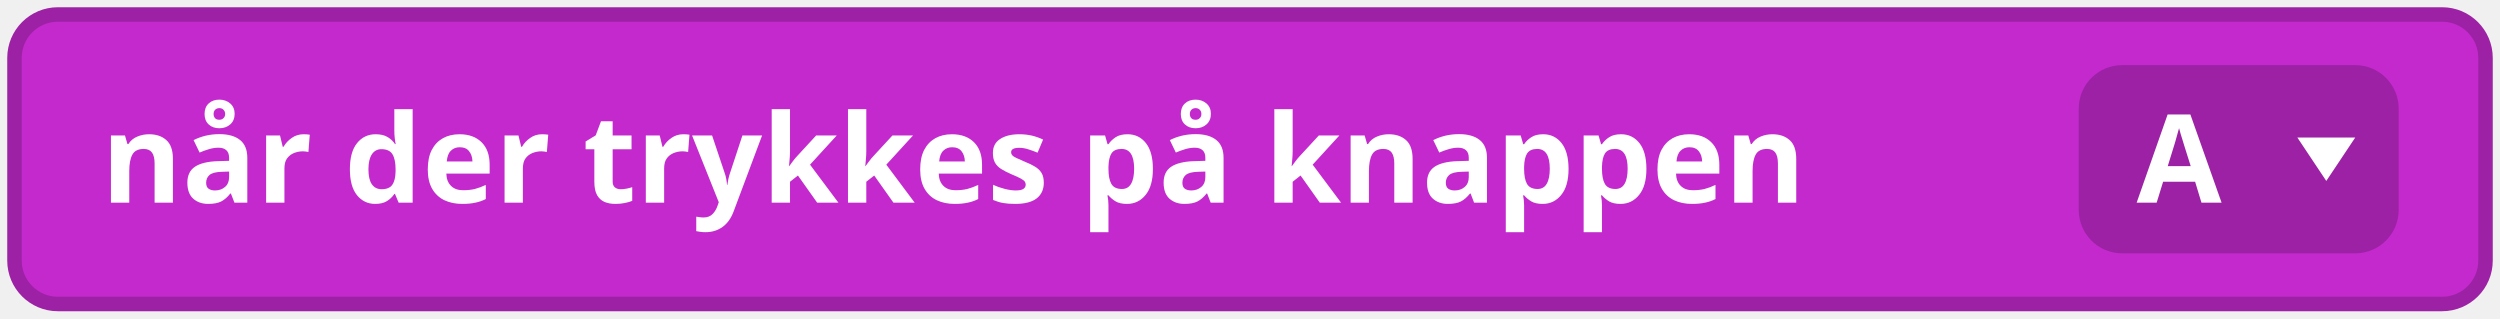
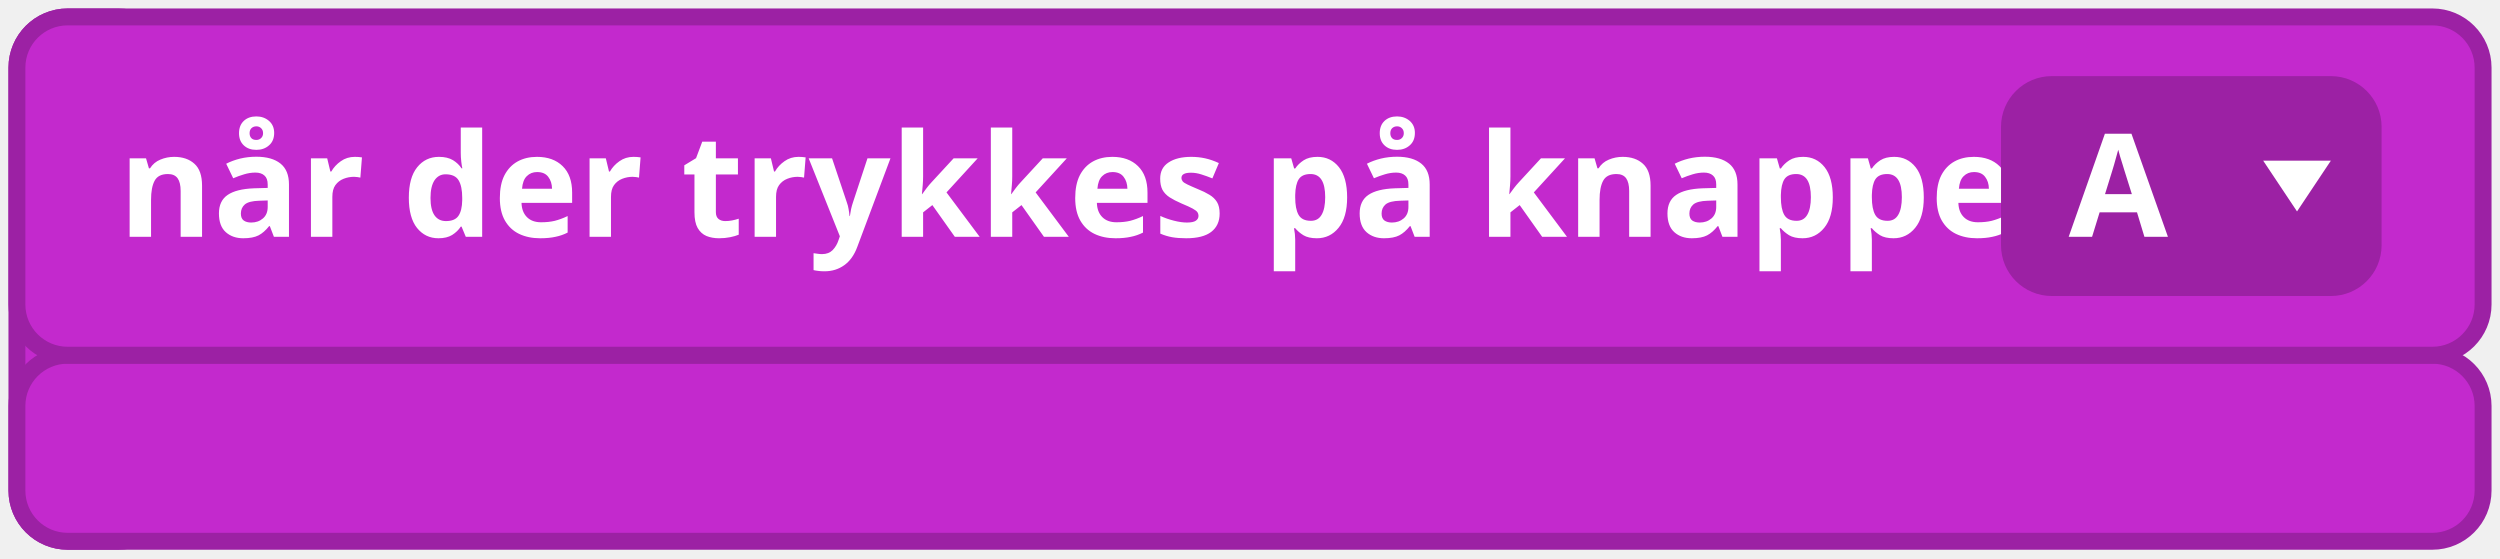
- <svg xmlns="http://www.w3.org/2000/svg" viewBox="0 0 345.4 44" width="345.4" height="44">
-   <rect x="2" y="2" width="341.4" height="40" rx="6" fill="#C329CD" stroke="#9C21A4" stroke-width="2" />
-   <text x="14" y="28" font-size="17" font-weight="700" fill="#fff" font-family="Trebuchet MS, Verdana, sans-serif" textLength="265.2" lengthAdjust="spacingAndGlyphs">når der trykkes på knappen</text>
-   <rect x="287.2" y="9" width="44.2" height="26" rx="6" fill="#9C21A4" />
-   <text x="295.2" y="28" font-size="17" font-weight="700" fill="#fff" font-family="Trebuchet MS, Verdana, sans-serif" textLength="10.2" lengthAdjust="spacingAndGlyphs">A</text>
-   <path d="M317.4 19 l8 0 l-4 6 z" fill="#fff" />
+ <svg xmlns="http://www.w3.org/2000/svg" viewBox="0 0 295.6 66" width="295.6" height="66">
+   <rect x="2" y="2" width="18" height="62" rx="6" fill="#C329CD" stroke="#9C21A4" stroke-width="2" />
+   <rect x="2" y="42" width="291.6" height="22" rx="6" fill="#C329CD" stroke="#9C21A4" stroke-width="2" />
+   <rect x="2" y="2" width="291.6" height="40" rx="6" fill="#C329CD" stroke="#9C21A4" stroke-width="2" />
+   <text x="14" y="28" font-size="17" font-weight="700" fill="#fff" font-family="Trebuchet MS, Verdana, sans-serif" textLength="214.6" lengthAdjust="spacing">når der trykkes på knappen</text>
+   <rect x="236.6" y="9" width="45" height="26" rx="6" fill="#9C21A4" />
+   <text x="244.6" y="28" font-size="17" font-weight="700" fill="#fff" font-family="Trebuchet MS, Verdana, sans-serif" textLength="11" lengthAdjust="spacing">A</text>
+   <path d="M267.6 19 l8 0 l-4 6 z" fill="#fff" />
</svg>
